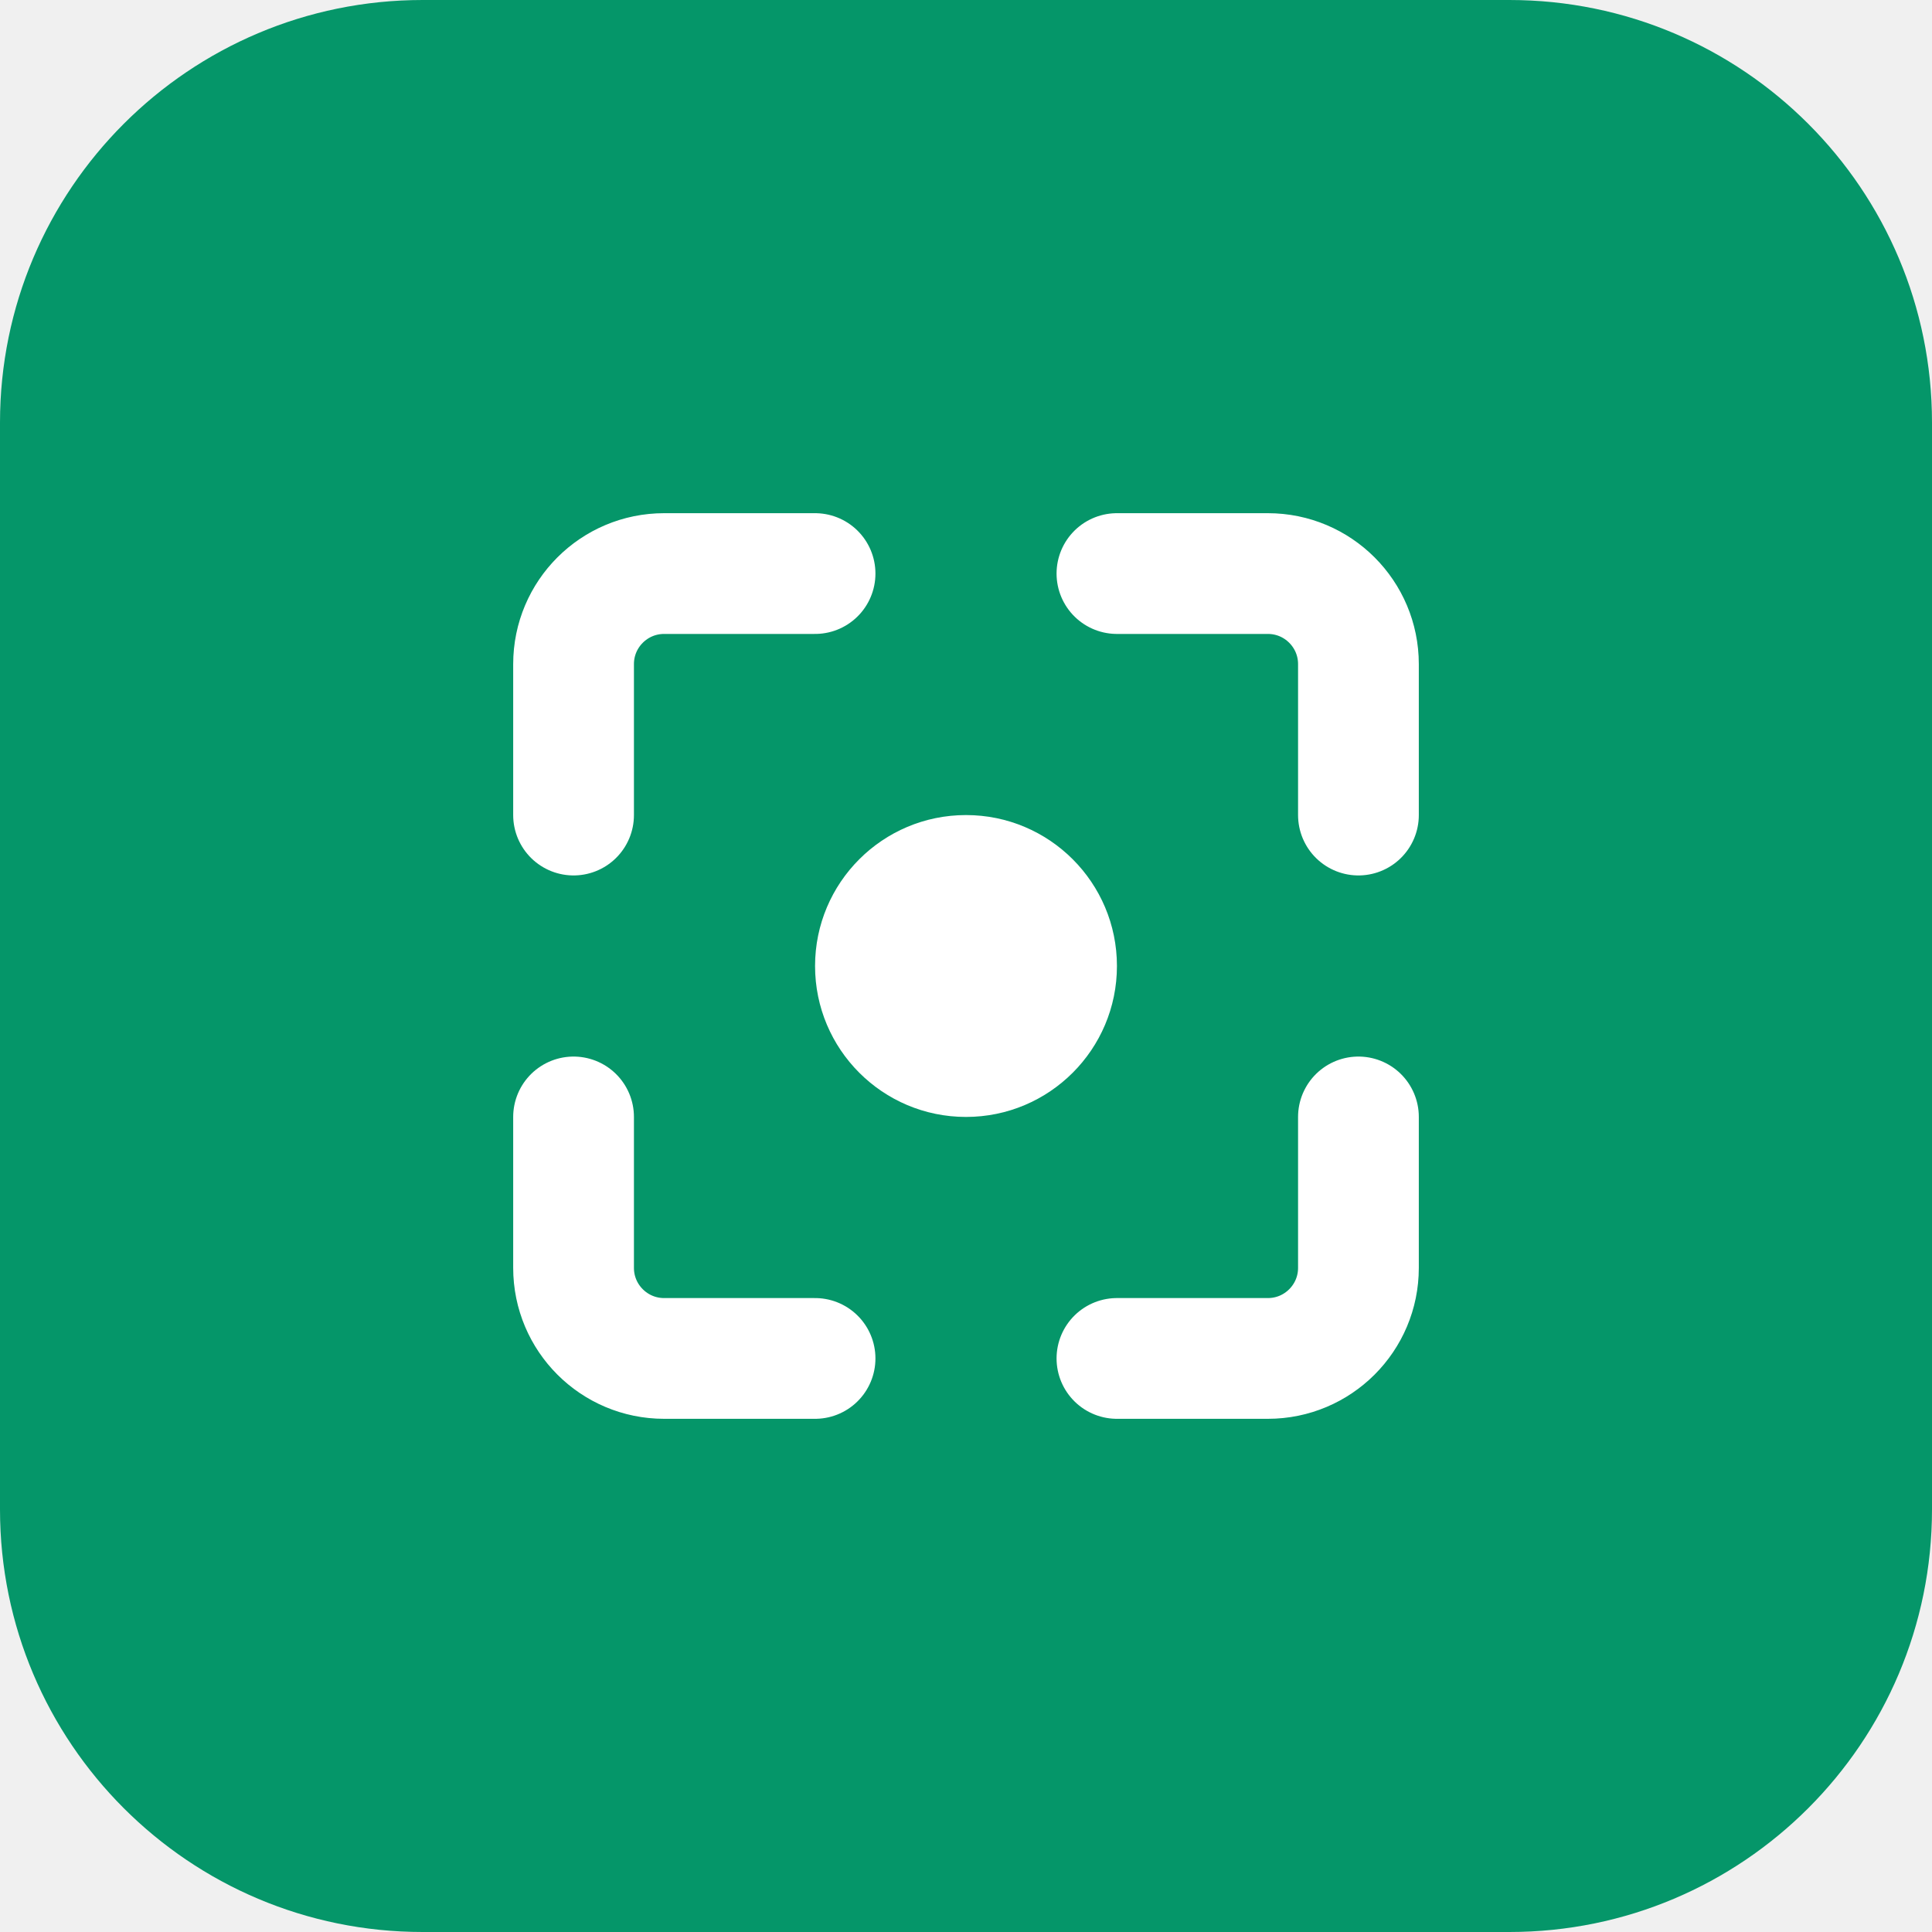
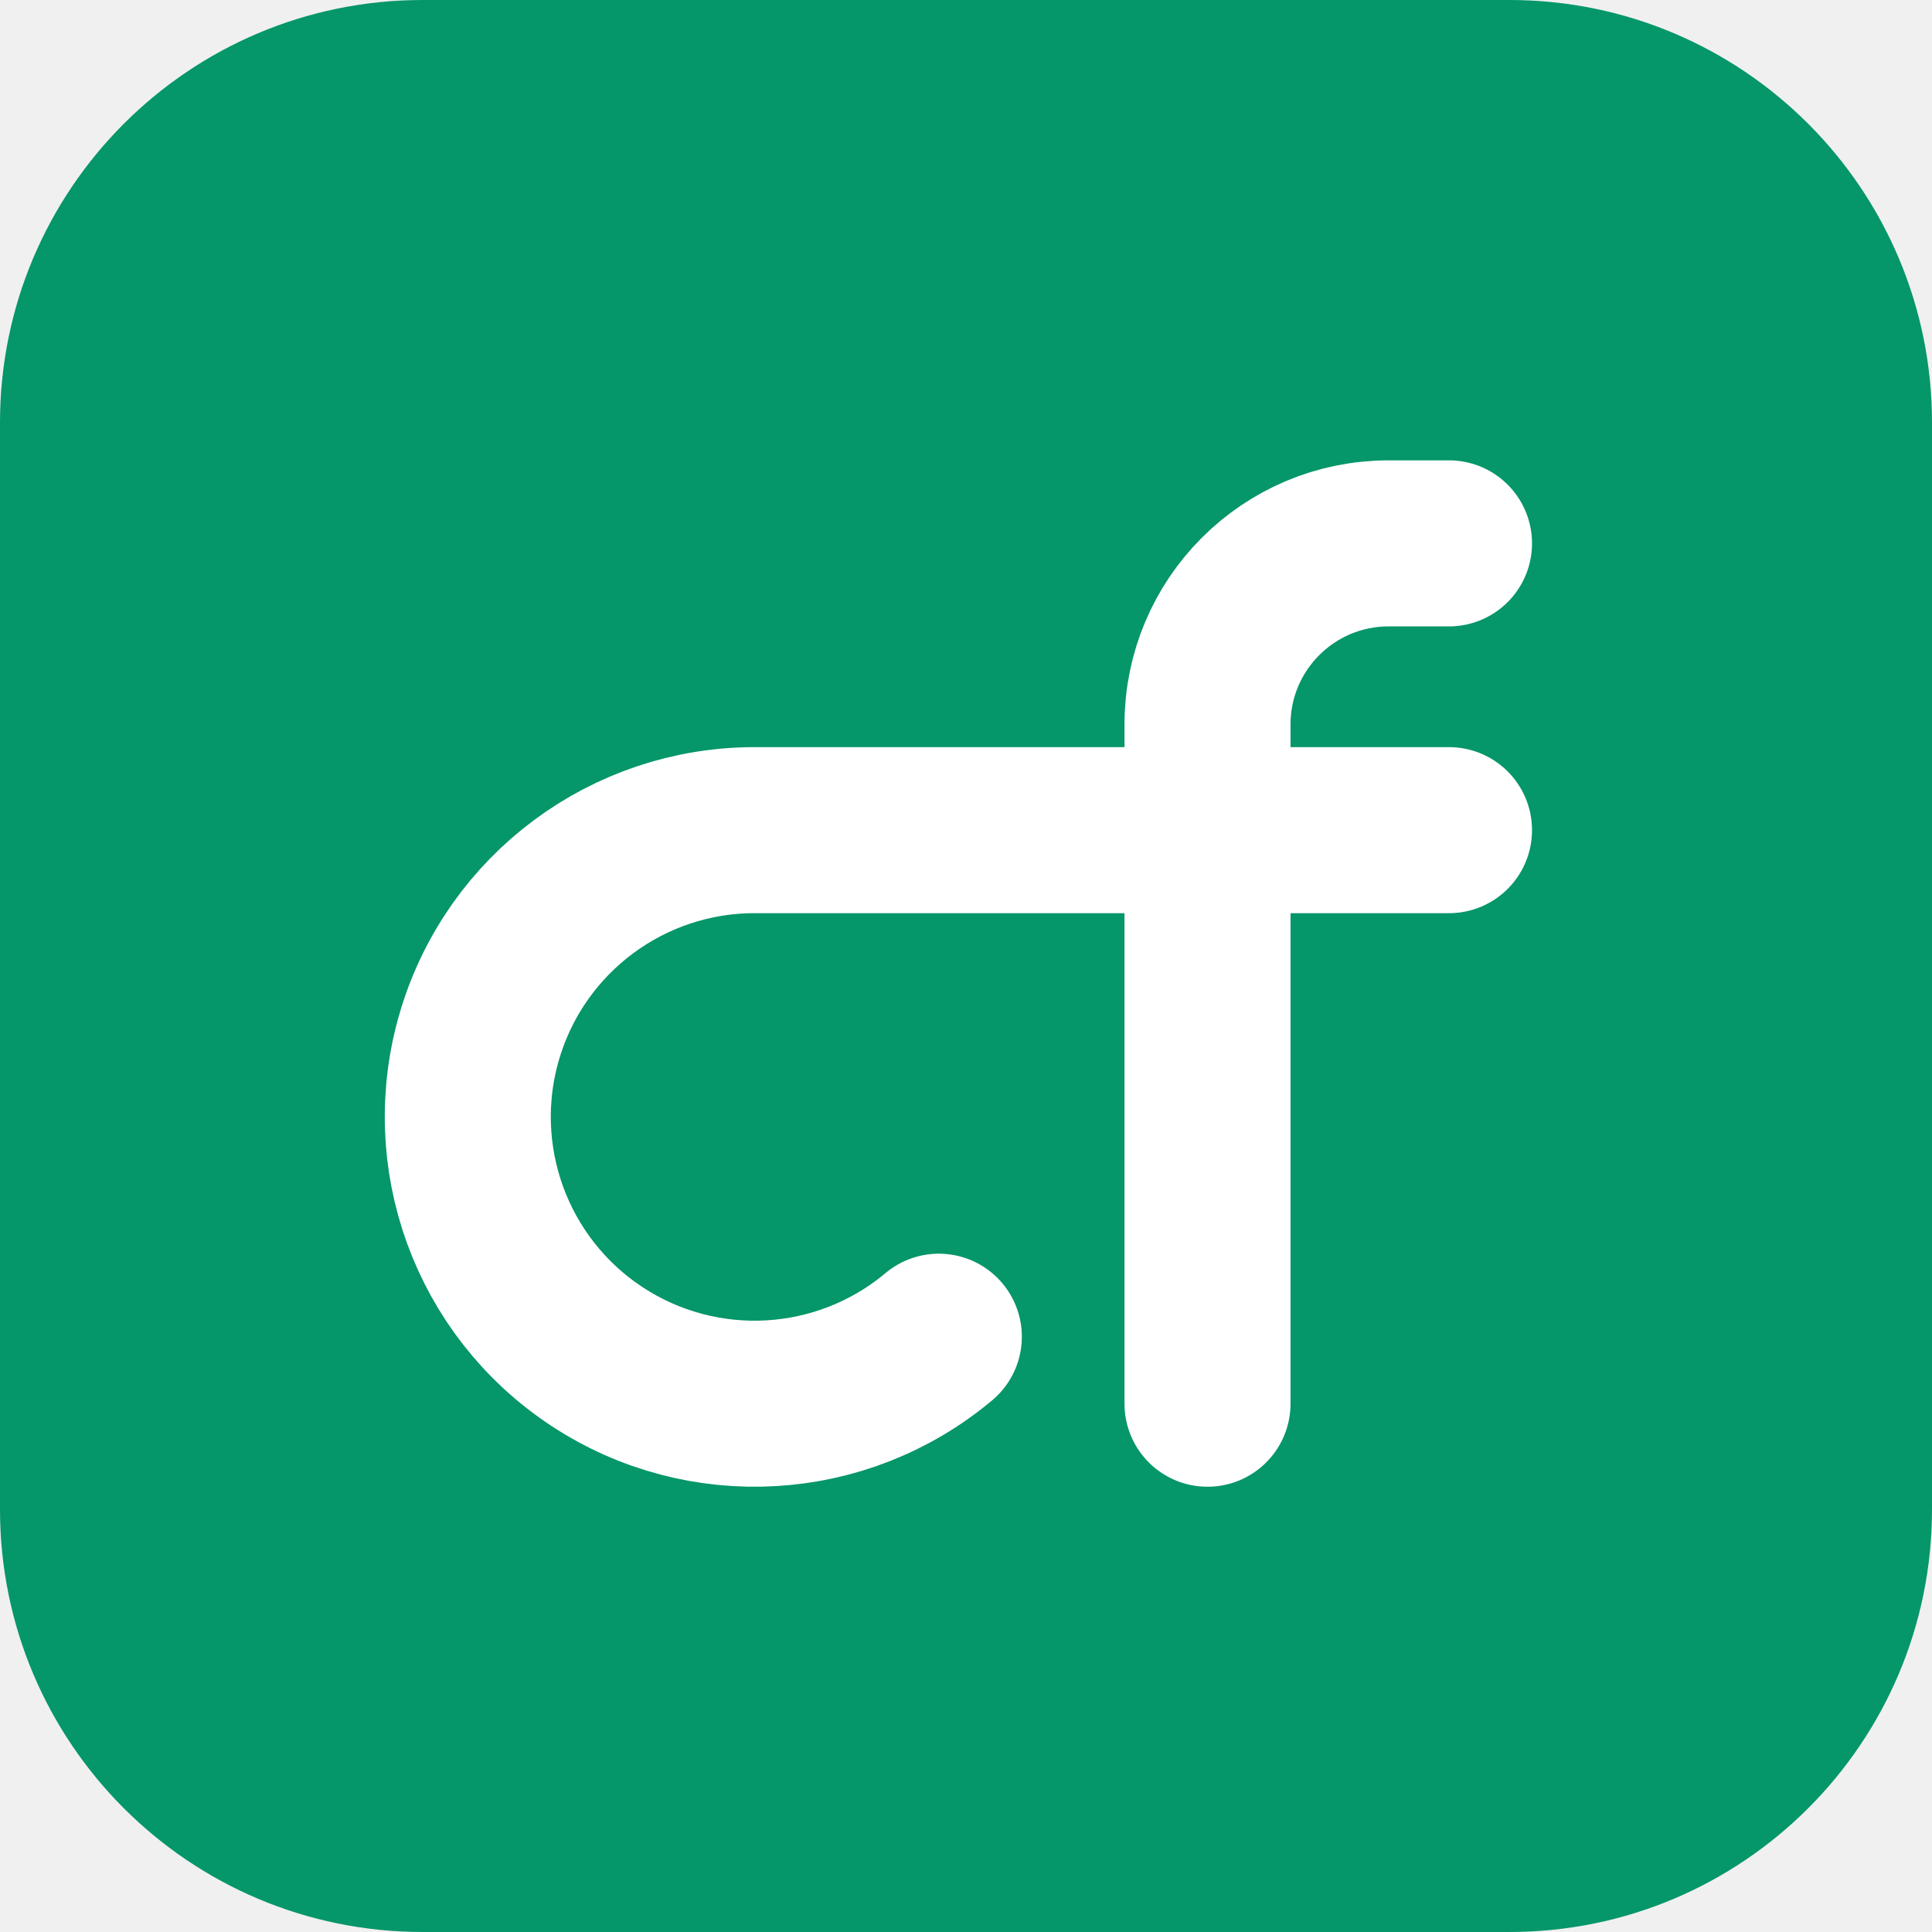
<svg xmlns="http://www.w3.org/2000/svg" viewBox="0 0 32 32" fill="none">
  <rect width="32" height="32" rx="7" fill="#059669" />
-   <path d="M9.5 13.5v-2.5a1.5 1.5 0 0 1 1.5-1.5h2.5M18.5 9.5H21a1.5 1.5 0 0 1 1.5 1.5v2.5M22.5 18.5V21a1.5 1.5 0 0 1-1.5 1.5h-2.5M13.5 22.5H11A1.5 1.5 0 0 1 9.5 21v-2.5" stroke="#fff" stroke-width="2" stroke-linecap="round" />
-   <circle cx="16" cy="16" r="2.5" fill="#fff" />
+   <path d="M15.55 22.14A4.75 4.75 0 1 1 12.5 13.75H24M20 23.25V12a3 3 0 0 1 3-3h1" stroke="#fff" stroke-width="2.75" stroke-linecap="round" stroke-linejoin="round" />
</svg>
